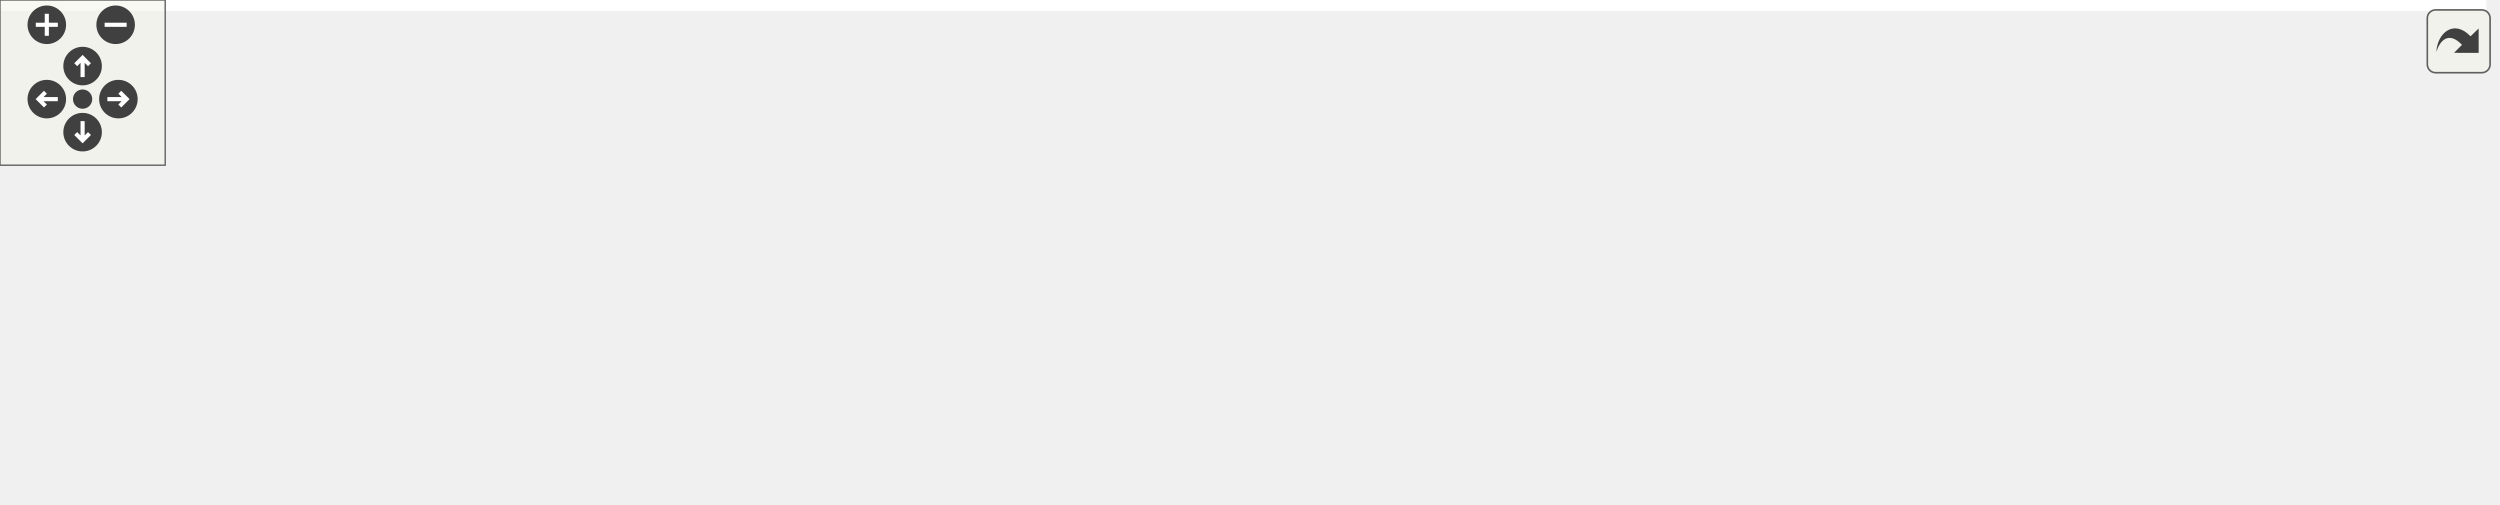
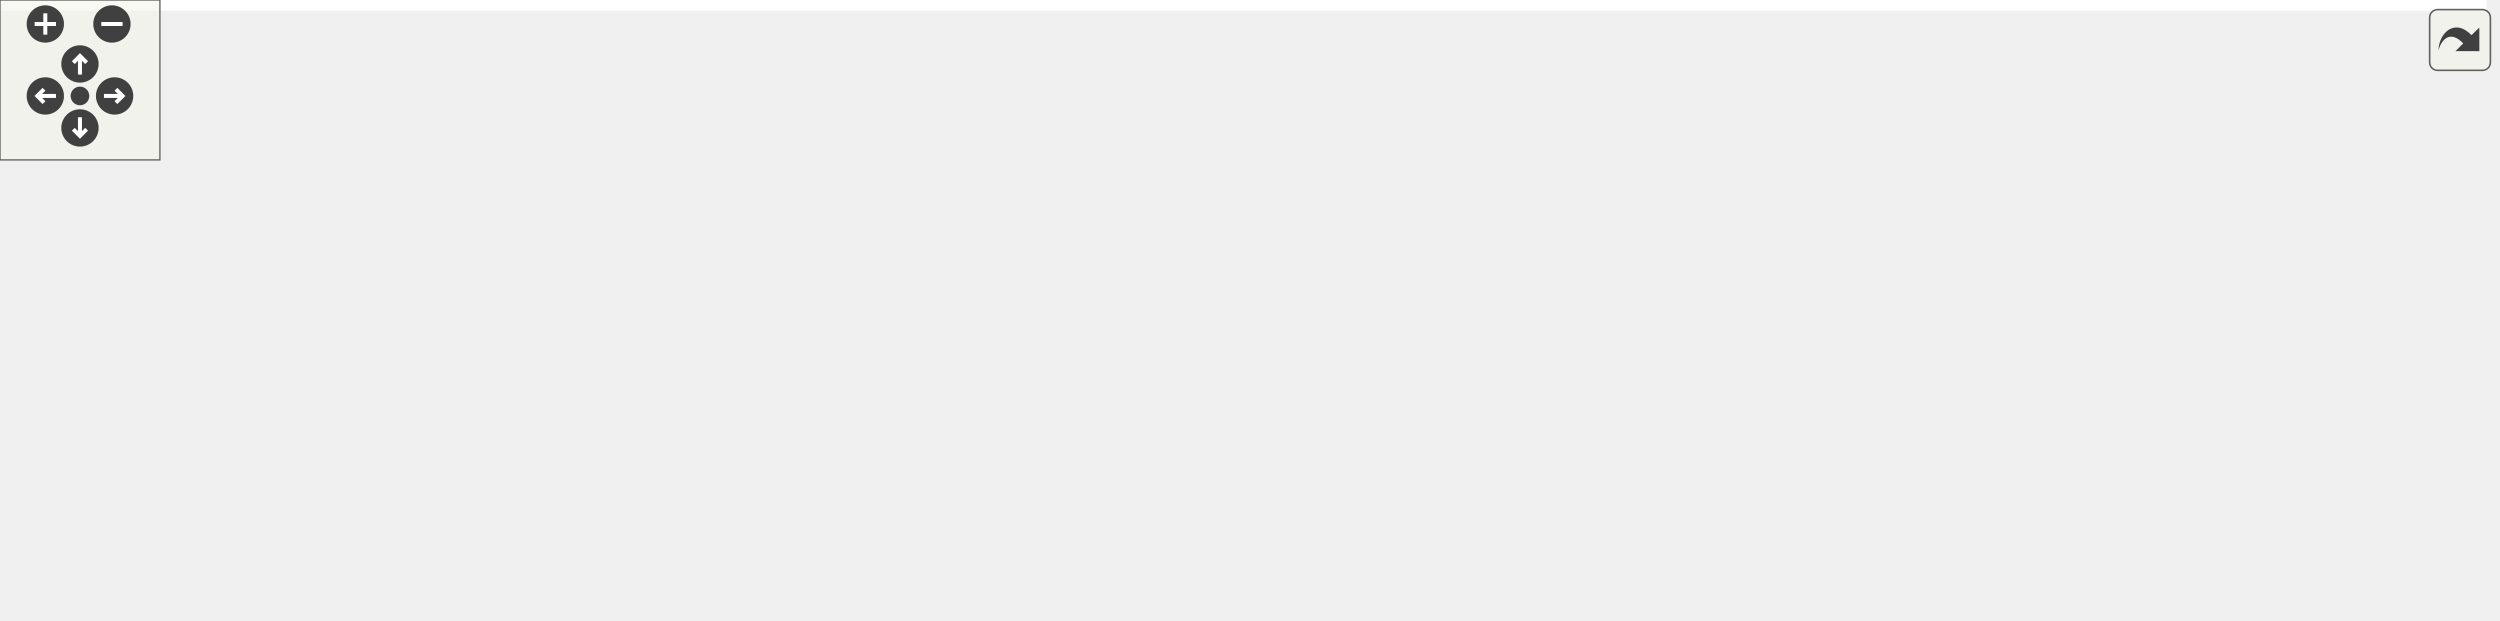
<svg xmlns="http://www.w3.org/2000/svg" xmlns:xlink="http://www.w3.org/1999/xlink" id="main" version="1.1" xml:space="preserve">
  <style type="text/css">
.edge:hover path { stroke: red; }
.edge:hover polygon { stroke: red; fill: red; }
</style>
  <defs>
    <circle id="rim" cx="0" cy="0" r="7" />
    <circle id="rim2" cx="0" cy="0" r="3.5" />
    <g id="zoomPlus">
      <use xlink:href="#rim" fill="#404040">
        <set attributeName="fill" to="#808080" begin="zoomplus.mouseover" end="zoomplus.mouseout" />
      </use>
      <path d="M-4,0h8M0,-4v8" fill="none" stroke="white" stroke-width="1.5" pointer-events="none" />
    </g>
    <g id="zoomMin">
      <use xlink:href="#rim" fill="#404040">
        <set attributeName="fill" to="#808080" begin="zoomminus.mouseover" end="zoomminus.mouseout" />
      </use>
      <path d="M-4,0h8" fill="none" stroke="white" stroke-width="1.5" pointer-events="none" />
    </g>
    <g id="dirArrow">
      <path fill="none" stroke="white" stroke-width="1.5" d="M0,-3.0v7 M-2.5,-0.5L0,-3.0L2.5,-0.5" />
    </g>
    <g id="resetDef">
      <use xlink:href="#rim2" fill="#404040">
        <set attributeName="fill" to="#808080" begin="reset.mouseover" end="reset.mouseout" />
      </use>
    </g>
  </defs>
  <svg id="graph" class="graph">
    <g id="viewport">
-       <polygon fill="white" stroke="transparent" points="-4,4 -4,-122.5 903,-122.5 903,4 -4,4" />
+       <polygon fill="white" stroke="transparent" points="-4,4 -4,-172 933,-172 933,4 -4,4" />
      <g id="node1" class="node">
        <g id="a_node1">
          <a xlink:title="Executes a request represented as a JSON string.">
-             <polygon fill="#bfbfbf" stroke="black" points="0,-39 0,-69 158,-69 158,-39 0,-39" />
-             <text text-anchor="start" x="8" y="-57" font-family="Helvetica,sans-Serif" font-size="10.00">JsonRequestExecutorHandler</text>
-             <text text-anchor="middle" x="79" y="-46" font-family="Helvetica,sans-Serif" font-size="10.00">::Execute</text>
+             <polygon fill="#bfbfbf" stroke="black" points="0,-88.5 0,-118.5 158,-118.5 158,-88.5 0,-88.5" />
+             <text text-anchor="start" x="8" y="-106.5" font-family="Helvetica,sans-Serif" font-size="10.00">JsonRequestExecutorHandler</text>
+             <text text-anchor="middle" x="79" y="-95.5" font-family="Helvetica,sans-Serif" font-size="10.00">::Execute</text>
          </a>
        </g>
      </g>
      <g id="node2" class="node">
        <g id="a_node2">
          <a xlink:href="classRedisDatabaseHandler.html#a07c65b208d5997ec20ed239dca4081ce" target="_top" xlink:title="Retrieves the singleton instance of the RedisDatabaseHandler.">
-             <polygon fill="white" stroke="black" points="207.5,-88 207.5,-118 335.5,-118 335.5,-88 207.5,-88" />
-             <text text-anchor="start" x="215.5" y="-106" font-family="Helvetica,sans-Serif" font-size="10.00">RedisDatabaseHandler</text>
-             <text text-anchor="middle" x="271.5" y="-95" font-family="Helvetica,sans-Serif" font-size="10.00">::GetInstance</text>
+             <polygon fill="white" stroke="black" points="405.5,-137.5 405.5,-167.5 533.5,-167.5 533.5,-137.5 405.5,-137.5" />
+             <text text-anchor="start" x="413.5" y="-155.5" font-family="Helvetica,sans-Serif" font-size="10.00">RedisDatabaseHandler</text>
+             <text text-anchor="middle" x="469.5" y="-144.5" font-family="Helvetica,sans-Serif" font-size="10.00">::GetInstance</text>
          </a>
        </g>
      </g>
      <g id="edge1" class="edge">
-         <path fill="none" stroke="midnightblue" d="M138.45,-69.03C158.66,-74.23 181.47,-80.1 202.39,-85.48" />
-         <polygon fill="midnightblue" stroke="midnightblue" points="201.6,-88.89 212.16,-87.99 203.35,-82.11 201.6,-88.89" />
+         <path fill="none" stroke="midnightblue" d="M141.56,-118.52C158.47,-122.23 176.87,-125.88 194,-128.5 261.78,-138.85 339.71,-145.13 395.18,-148.66" />
+         <polygon fill="midnightblue" stroke="midnightblue" points="395.07,-152.16 405.26,-149.29 395.5,-145.17 395.07,-152.16" />
      </g>
      <g id="node3" class="node">
        <g id="a_node3">
          <a xlink:href="classContainerServiceHandler.html#a16f0650a9d5719fc441541a2adc5f29a" target="_top" xlink:title="Handles a container request by dispatching to the appropriate operation.">
-             <polygon fill="white" stroke="black" points="202.5,-39 202.5,-69 340.5,-69 340.5,-39 202.5,-39" />
-             <text text-anchor="start" x="210.5" y="-57" font-family="Helvetica,sans-Serif" font-size="10.00">ContainerServiceHandler</text>
-             <text text-anchor="middle" x="271.5" y="-46" font-family="Helvetica,sans-Serif" font-size="10.00">::HandleRequest</text>
+             <polygon fill="white" stroke="black" points="202.5,-88.5 202.5,-118.5 340.5,-118.5 340.5,-88.5 202.5,-88.5" />
+             <text text-anchor="start" x="210.5" y="-106.5" font-family="Helvetica,sans-Serif" font-size="10.00">ContainerServiceHandler</text>
+             <text text-anchor="middle" x="271.5" y="-95.5" font-family="Helvetica,sans-Serif" font-size="10.00">::HandleRequest</text>
          </a>
        </g>
      </g>
      <g id="edge2" class="edge">
-         <path fill="none" stroke="midnightblue" d="M158.03,-54C169.28,-54 180.86,-54 192.12,-54" />
-         <polygon fill="midnightblue" stroke="midnightblue" points="192.35,-57.5 202.35,-54 192.35,-50.5 192.35,-57.5" />
+         <path fill="none" stroke="midnightblue" d="M158.03,-103.5C169.28,-103.5 180.86,-103.5 192.12,-103.5" />
+         <polygon fill="midnightblue" stroke="midnightblue" points="192.35,-107 202.35,-103.5 192.35,-100 192.35,-107" />
+       </g>
+       <g id="node11" class="node">
+         <g id="a_node11">
+           <a xlink:href="classIDatabaseHandler.html#ae77b65ff51207a07704ae8efebac2125" target="_top" xlink:title="Saves a JSON object to the database with the specified key.">
+             <polygon fill="white" stroke="black" points="194,-50 194,-69 349,-69 349,-50 194,-50" />
+             <text text-anchor="middle" x="271.5" y="-57" font-family="Helvetica,sans-Serif" font-size="10.00">IDatabaseHandler::SaveJson</text>
+           </a>
+         </g>
+       </g>
+       <g id="edge11" class="edge">
+         <path fill="none" stroke="midnightblue" d="M145.03,-88.48C169.34,-82.86 196.59,-76.57 219.47,-71.29" />
+         <polygon fill="midnightblue" stroke="midnightblue" points="220.36,-74.67 229.32,-69.01 218.78,-67.85 220.36,-74.67" />
+       </g>
+       <g id="edge8" class="edge">
+         <path fill="none" stroke="midnightblue" d="M332.64,-118.53C353.52,-123.76 377.11,-129.65 398.71,-135.05" />
+         <polygon fill="midnightblue" stroke="midnightblue" points="397.92,-138.46 408.48,-137.49 399.62,-131.67 397.92,-138.46" />
+       </g>
+       <g id="node4" class="node">
+         <g id="a_node4">
+           <a xlink:href="classContainerServiceHandler.html#ae4a38bbbb711ab34dbd3fc50ea0814f7" target="_top" xlink:title="Performs the specified container operation using the request structure.">
+             <polygon fill="white" stroke="black" points="400.5,-88.5 400.5,-118.5 538.5,-118.5 538.5,-88.5 400.5,-88.5" />
+             <text text-anchor="start" x="408.5" y="-106.5" font-family="Helvetica,sans-Serif" font-size="10.00">ContainerServiceHandler</text>
+             <text text-anchor="middle" x="469.5" y="-95.5" font-family="Helvetica,sans-Serif" font-size="10.00">::ContainerOperations</text>
+           </a>
+         </g>
+       </g>
+       <g id="edge3" class="edge">
+         <path fill="none" stroke="midnightblue" d="M340.5,-103.5C356.52,-103.5 373.73,-103.5 390.17,-103.5" />
+         <polygon fill="midnightblue" stroke="midnightblue" points="390.29,-107 400.29,-103.5 390.29,-100 390.29,-107" />
+       </g>
+       <g id="node9" class="node">
+         <g id="a_node9">
+           <a xlink:href="classIDatabaseHandler.html#a32aef1bd17b79529d93fadc2d72441e5" target="_top" xlink:title="Removes the JSON object associated with the specified key from the database.">
+             <polygon fill="white" stroke="black" points="385,-50 385,-69 554,-69 554,-50 385,-50" />
+             <text text-anchor="middle" x="469.5" y="-57" font-family="Helvetica,sans-Serif" font-size="10.00">IDatabaseHandler::RemoveKey</text>
+           </a>
+         </g>
+       </g>
+       <g id="edge9" class="edge">
+         <path fill="none" stroke="midnightblue" d="M339.4,-88.48C364.54,-82.84 392.71,-76.51 416.31,-71.22" />
+         <polygon fill="midnightblue" stroke="midnightblue" points="417.14,-74.62 426.13,-69.01 415.6,-67.79 417.14,-74.62" />
      </g>
      <g id="node10" class="node">
        <g id="a_node10">
-           <a xlink:href="classIDatabaseHandler.html#ae77b65ff51207a07704ae8efebac2125" target="_top" xlink:title="Saves a JSON object to the database with the specified key.">
-             <polygon fill="white" stroke="black" points="194,-0.5 194,-19.5 349,-19.5 349,-0.5 194,-0.5" />
-             <text text-anchor="middle" x="271.5" y="-7.5" font-family="Helvetica,sans-Serif" font-size="10.00">IDatabaseHandler::SaveJson</text>
-           </a>
-         </g>
-       </g>
-       <g id="edge12" class="edge">
-         <path fill="none" stroke="midnightblue" d="M145.03,-38.98C169.34,-33.36 196.59,-27.07 219.47,-21.79" />
-         <polygon fill="midnightblue" stroke="midnightblue" points="220.36,-25.17 229.32,-19.51 218.78,-18.35 220.36,-25.17" />
-       </g>
-       <g id="node4" class="node">
-         <g id="a_node4">
-           <a xlink:href="classContainerServiceHandler.html#af17a1c94a543aa45bdcdba2b0674ab8a" target="_top" xlink:title="Checks if the specified container runtime is available for the given operation.">
-             <polygon fill="white" stroke="black" points="385,-63 385,-93 524,-93 524,-63 385,-63" />
-             <text text-anchor="start" x="393" y="-81" font-family="Helvetica,sans-Serif" font-size="10.00">ContainerServiceHandler</text>
-             <text text-anchor="middle" x="454.5" y="-70" font-family="Helvetica,sans-Serif" font-size="10.00">::CheckRuntimeAvailable</text>
-           </a>
-         </g>
-       </g>
-       <g id="edge3" class="edge">
-         <path fill="none" stroke="midnightblue" d="M340.67,-63.04C351.83,-64.52 363.48,-66.06 374.86,-67.57" />
-         <polygon fill="midnightblue" stroke="midnightblue" points="374.42,-71.04 384.79,-68.89 375.34,-64.11 374.42,-71.04" />
-       </g>
-       <g id="node9" class="node">
-         <g id="a_node9">
-           <a xlink:href="classContainerServiceHandler.html#a92b3d49dc72dfdf47661c33431aa9db9" target="_top" xlink:title="Performs the specified container operation.">
-             <polygon fill="white" stroke="black" points="385.5,-14 385.5,-44 523.5,-44 523.5,-14 385.5,-14" />
-             <text text-anchor="start" x="393.5" y="-32" font-family="Helvetica,sans-Serif" font-size="10.00">ContainerServiceHandler</text>
-             <text text-anchor="middle" x="454.5" y="-21" font-family="Helvetica,sans-Serif" font-size="10.00">::ContainerOperations</text>
-           </a>
-         </g>
-       </g>
-       <g id="edge8" class="edge">
-         <path fill="none" stroke="midnightblue" d="M340.67,-44.58C351.99,-43.02 363.8,-41.39 375.34,-39.8" />
-         <polygon fill="midnightblue" stroke="midnightblue" points="375.96,-43.24 385.39,-38.41 375.01,-36.31 375.96,-43.24" />
+           <a xlink:href="classIDatabaseHandler.html#a10972030d1577974e9f86820e251c7d6" target="_top" xlink:title="Updates a specific field in the JSON object stored under the given key.">
+             <polygon fill="white" stroke="black" points="396.5,-0.5 396.5,-30.5 542.5,-30.5 542.5,-0.5 396.5,-0.5" />
+             <text text-anchor="start" x="404.5" y="-18.5" font-family="Helvetica,sans-Serif" font-size="10.00">IDatabaseHandler::Update</text>
+             <text text-anchor="middle" x="469.5" y="-7.5" font-family="Helvetica,sans-Serif" font-size="10.00">Field</text>
+           </a>
+         </g>
+       </g>
+       <g id="edge10" class="edge">
+         <path fill="none" stroke="midnightblue" d="M329.52,-88.41C336.32,-85.59 342.98,-82.31 349,-78.5 368.66,-66.06 365.19,-52.69 385,-40.5 388.38,-38.42 391.95,-36.5 395.63,-34.73" />
+         <polygon fill="midnightblue" stroke="midnightblue" points="397.2,-37.87 404.96,-30.65 394.39,-31.46 397.2,-37.87" />
      </g>
      <g id="node5" class="node">
        <g id="a_node5">
-           <a xlink:href="classCommandFactory.html#a1ce3fdcfe96e7dc24e40c05b4387442f" target="_top" xlink:title="Factory method to create a command based on the runtime type and command type.">
-             <polygon fill="white" stroke="black" points="560,-82.5 560,-101.5 751,-101.5 751,-82.5 560,-82.5" />
-             <text text-anchor="middle" x="655.5" y="-89.5" font-family="Helvetica,sans-Serif" font-size="10.00">CommandFactory::CreateCommand</text>
+           <a xlink:href="classCommandFactory.html#adf4da2f0dbcf9e4018f9afe8bd4a38e9" target="_top" xlink:title="Factory method to create a command based on the container request structure.">
+             <polygon fill="white" stroke="black" points="590,-132 590,-151 781,-151 781,-132 590,-132" />
+             <text text-anchor="middle" x="685.5" y="-139" font-family="Helvetica,sans-Serif" font-size="10.00">CommandFactory::CreateCommand</text>
          </a>
        </g>
      </g>
      <g id="edge4" class="edge">
-         <path fill="none" stroke="midnightblue" d="M524.26,-82.84C532.5,-83.42 541.05,-84.02 549.65,-84.62" />
-         <polygon fill="midnightblue" stroke="midnightblue" points="549.53,-88.12 559.75,-85.33 550.02,-81.14 549.53,-88.12" />
+         <path fill="none" stroke="midnightblue" d="M538.5,-115.58C564.87,-120.26 594.89,-125.59 620.83,-130.19" />
+         <polygon fill="midnightblue" stroke="midnightblue" points="620.46,-133.68 630.92,-131.99 621.69,-126.79 620.46,-133.68" />
      </g>
      <g id="node6" class="node">
        <g id="a_node6">
          <a xlink:href="classInvoker.html#a1459c66263ad54b3568e6b3d33d9256f" target="_top" xlink:title="Execute the command.">
-             <polygon fill="white" stroke="black" points="610,-44.5 610,-63.5 701,-63.5 701,-44.5 610,-44.5" />
-             <text text-anchor="middle" x="655.5" y="-51.5" font-family="Helvetica,sans-Serif" font-size="10.00">Invoker::Invoke</text>
+             <polygon fill="white" stroke="black" points="640,-94 640,-113 731,-113 731,-94 640,-94" />
+             <text text-anchor="middle" x="685.5" y="-101" font-family="Helvetica,sans-Serif" font-size="10.00">Invoker::Invoke</text>
          </a>
        </g>
      </g>
      <g id="edge5" class="edge">
-         <path fill="none" stroke="midnightblue" d="M524.26,-69.71C548.92,-66.73 576.38,-63.42 599.7,-60.61" />
-         <polygon fill="midnightblue" stroke="midnightblue" points="600.25,-64.07 609.76,-59.4 599.41,-57.12 600.25,-64.07" />
+         <path fill="none" stroke="midnightblue" d="M538.5,-103.5C567.91,-103.5 601.88,-103.5 629.64,-103.5" />
+         <polygon fill="midnightblue" stroke="midnightblue" points="629.96,-107 639.96,-103.5 629.96,-100 629.96,-107" />
      </g>
      <g id="node8" class="node">
        <g id="a_node8">
          <a xlink:href="classInvoker.html#ae9f10a2487afd153bf0da69ae410a0e9" target="_top" xlink:title="Set the command to be executed.">
-             <polygon fill="white" stroke="black" points="593,-6.5 593,-25.5 718,-25.5 718,-6.5 593,-6.5" />
-             <text text-anchor="middle" x="655.5" y="-13.5" font-family="Helvetica,sans-Serif" font-size="10.00">Invoker::SetCommand</text>
+             <polygon fill="white" stroke="black" points="623,-56 623,-75 748,-75 748,-56 623,-56" />
+             <text text-anchor="middle" x="685.5" y="-63" font-family="Helvetica,sans-Serif" font-size="10.00">Invoker::SetCommand</text>
          </a>
        </g>
      </g>
      <g id="edge7" class="edge">
-         <path fill="none" stroke="midnightblue" d="M501.56,-62.92C509.13,-60.14 516.84,-57.12 524,-54 540.58,-46.77 542.96,-41.07 560,-35 567.62,-32.29 575.73,-29.92 583.88,-27.87" />
-         <polygon fill="midnightblue" stroke="midnightblue" points="584.88,-31.23 593.81,-25.52 583.27,-24.42 584.88,-31.23" />
+         <path fill="none" stroke="midnightblue" d="M538.5,-91.42C564.87,-86.74 594.89,-81.41 620.83,-76.81" />
+         <polygon fill="midnightblue" stroke="midnightblue" points="621.69,-80.21 630.92,-75.01 620.46,-73.32 621.69,-80.21" />
      </g>
      <g id="node7" class="node">
        <g id="a_node7">
          <a xlink:href="classCommand.html#ab04996232fade41af481e1a94c15f5e5" target="_top" xlink:title="Execute the command.">
-             <polygon fill="white" stroke="black" points="787,-44.5 787,-63.5 899,-63.5 899,-44.5 787,-44.5" />
-             <text text-anchor="middle" x="843" y="-51.5" font-family="Helvetica,sans-Serif" font-size="10.00">Command::Execute</text>
+             <polygon fill="white" stroke="black" points="817,-94 817,-113 929,-113 929,-94 817,-94" />
+             <text text-anchor="middle" x="873" y="-101" font-family="Helvetica,sans-Serif" font-size="10.00">Command::Execute</text>
          </a>
        </g>
      </g>
      <g id="edge6" class="edge">
-         <path fill="none" stroke="midnightblue" d="M701.4,-54C724.02,-54 751.87,-54 776.79,-54" />
-         <polygon fill="midnightblue" stroke="midnightblue" points="776.91,-57.5 786.91,-54 776.91,-50.5 776.91,-57.5" />
-       </g>
-       <g id="edge9" class="edge">
-         <path fill="none" stroke="midnightblue" d="M499.7,-44.13C507.86,-47.21 516.25,-50.56 524,-54 540.54,-61.34 542.96,-66.93 560,-73 567.62,-75.71 575.73,-78.08 583.88,-80.13" />
-         <polygon fill="midnightblue" stroke="midnightblue" points="583.27,-83.58 593.81,-82.48 584.88,-76.77 583.27,-83.58" />
-       </g>
-       <g id="edge10" class="edge">
-         <path fill="none" stroke="midnightblue" d="M523.71,-37.57C548.5,-40.68 576.19,-44.16 599.68,-47.11" />
-         <polygon fill="midnightblue" stroke="midnightblue" points="599.45,-50.61 609.81,-48.39 600.32,-43.67 599.45,-50.61" />
-       </g>
-       <g id="edge11" class="edge">
-         <path fill="none" stroke="midnightblue" d="M523.71,-24.54C542.69,-23.3 563.36,-21.95 582.54,-20.7" />
-         <polygon fill="midnightblue" stroke="midnightblue" points="582.97,-24.18 592.73,-20.04 582.52,-17.19 582.97,-24.18" />
+         <path fill="none" stroke="midnightblue" d="M731.4,-103.5C754.02,-103.5 781.87,-103.5 806.79,-103.5" />
+         <polygon fill="midnightblue" stroke="midnightblue" points="806.91,-107 816.91,-103.5 806.91,-100 806.91,-107" />
      </g>
    </g>
  </svg>
  <g id="navigator" transform="translate(0 0)" fill="#404254">
    <rect fill="#f2f5e9" fill-opacity="0.5" stroke="#606060" stroke-width=".5" x="0" y="0" width="60" height="60" />
    <use id="zoomplus" xlink:href="#zoomPlus" x="17" y="9" />
    <use id="zoomminus" xlink:href="#zoomMin" x="42" y="9" />
    <use id="reset" xlink:href="#resetDef" x="30" y="36" />
    <g id="arrowUp" xlink:href="#dirArrow" transform="translate(30 24)">
      <use xlink:href="#rim" fill="#404040">
        <set attributeName="fill" to="#808080" begin="arrowUp.mouseover" end="arrowUp.mouseout" />
      </use>
      <path fill="none" stroke="white" stroke-width="1.5" d="M0,-3.0v7 M-2.5,-0.5L0,-3.0L2.5,-0.5" />
    </g>
    <g id="arrowRight" xlink:href="#dirArrow" transform="rotate(90) translate(36 -43)">
      <use xlink:href="#rim" fill="#404040">
        <set attributeName="fill" to="#808080" begin="arrowRight.mouseover" end="arrowRight.mouseout" />
      </use>
      <path fill="none" stroke="white" stroke-width="1.5" d="M0,-3.0v7 M-2.5,-0.5L0,-3.0L2.5,-0.5" />
    </g>
    <g id="arrowDown" xlink:href="#dirArrow" transform="rotate(180) translate(-30 -48)">
      <use xlink:href="#rim" fill="#404040">
        <set attributeName="fill" to="#808080" begin="arrowDown.mouseover" end="arrowDown.mouseout" />
      </use>
      <path fill="none" stroke="white" stroke-width="1.5" d="M0,-3.0v7 M-2.5,-0.5L0,-3.0L2.5,-0.5" />
    </g>
    <g id="arrowLeft" xlink:href="#dirArrow" transform="rotate(270) translate(-36 17)">
      <use xlink:href="#rim" fill="#404040">
        <set attributeName="fill" to="#808080" begin="arrowLeft.mouseover" end="arrowLeft.mouseout" />
      </use>
      <path fill="none" stroke="white" stroke-width="1.5" d="M0,-3.0v7 M-2.5,-0.5L0,-3.0L2.5,-0.5" />
    </g>
  </g>
  <svg viewBox="0 0 15 15" width="100%" height="30px" preserveAspectRatio="xMaxYMin meet">
    <g id="arrow_out" transform="scale(0.3 0.3)">
      <a xlink:href="classJsonRequestExecutorHandler_aaf7c1c7c14971ccfda4076e0a4681f43_cgraph_org.svg" target="_base">
        <rect id="button" ry="5" rx="5" y="6" x="6" height="38" width="38" fill="#f2f5e9" fill-opacity="0.5" stroke="#606060" stroke-width="1.0" />
        <path id="arrow" d="M 11.5,31.437 C 11.94,20.098 22.043,11.323 32.159,21.979 L 37.069,17.246 C 37.069,17.246 37.088,32 37.088,32 L 22.16,31.978 C 22.16,31.978 26.998,27.14 26.998,27.14 C 18.529,18.264 13.292,25.23 11.5,31.437 z" style="fill:#404040;" />
      </a>
    </g>
  </svg>
</svg>
